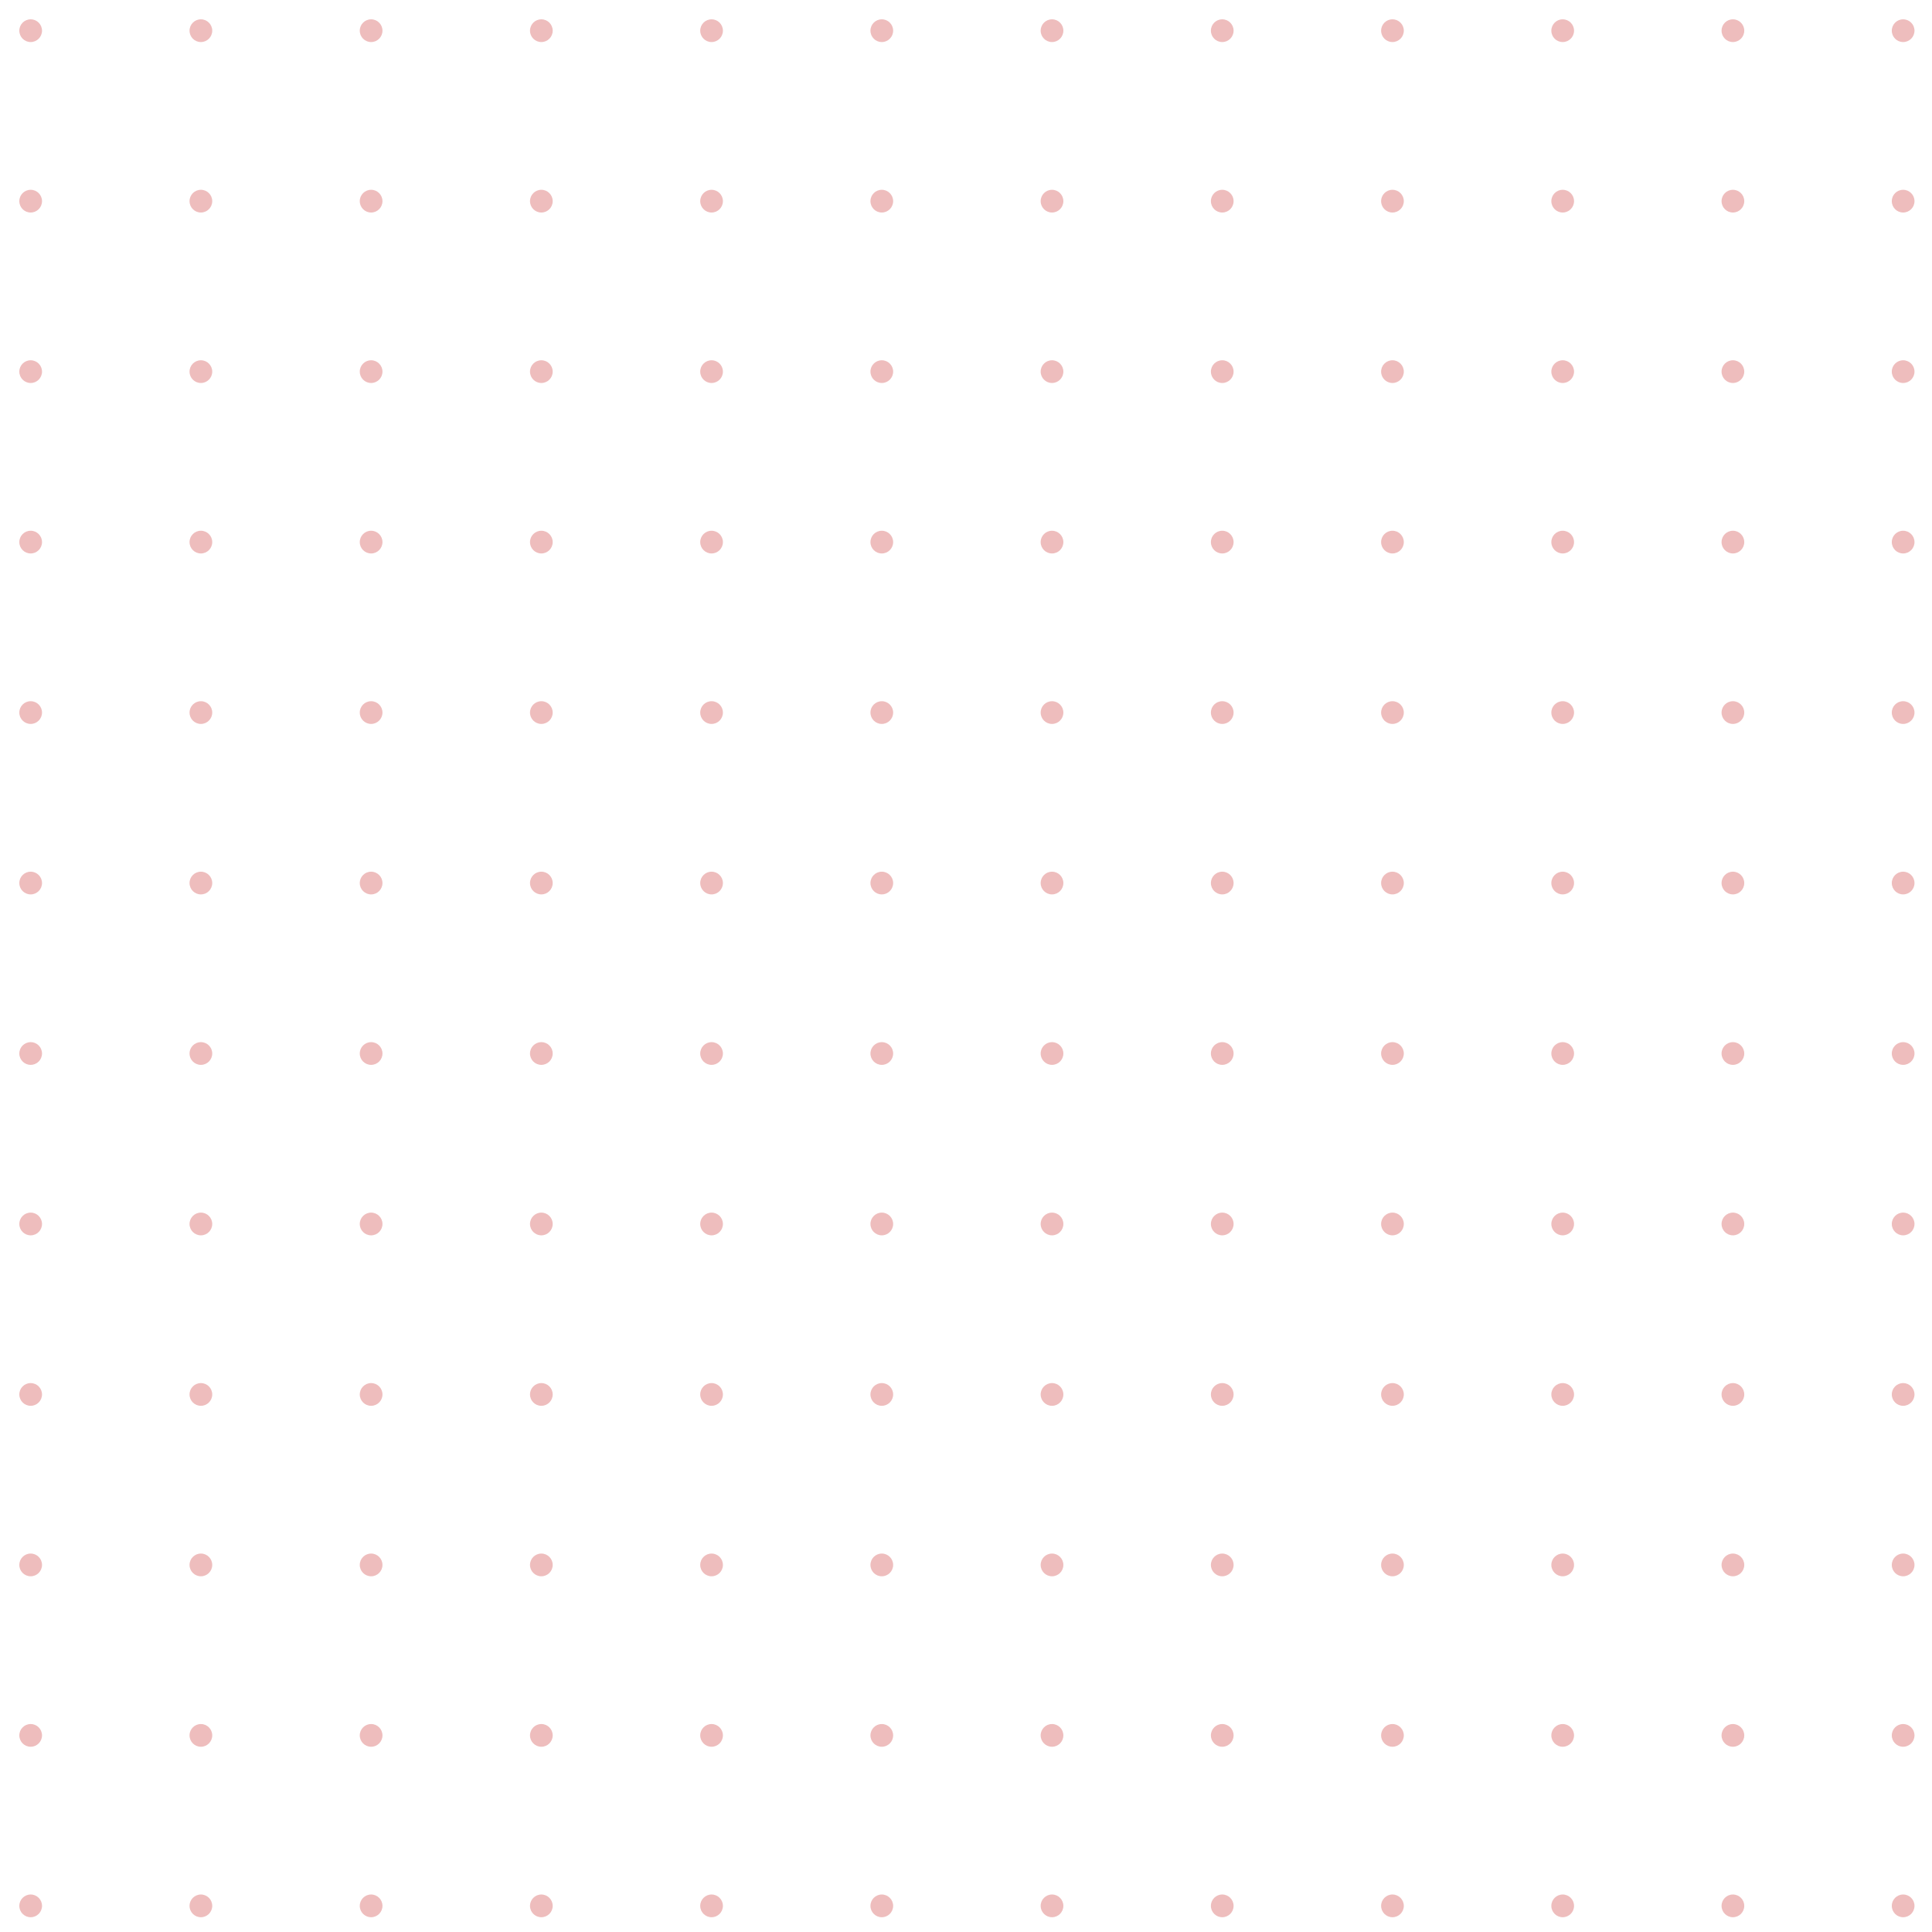
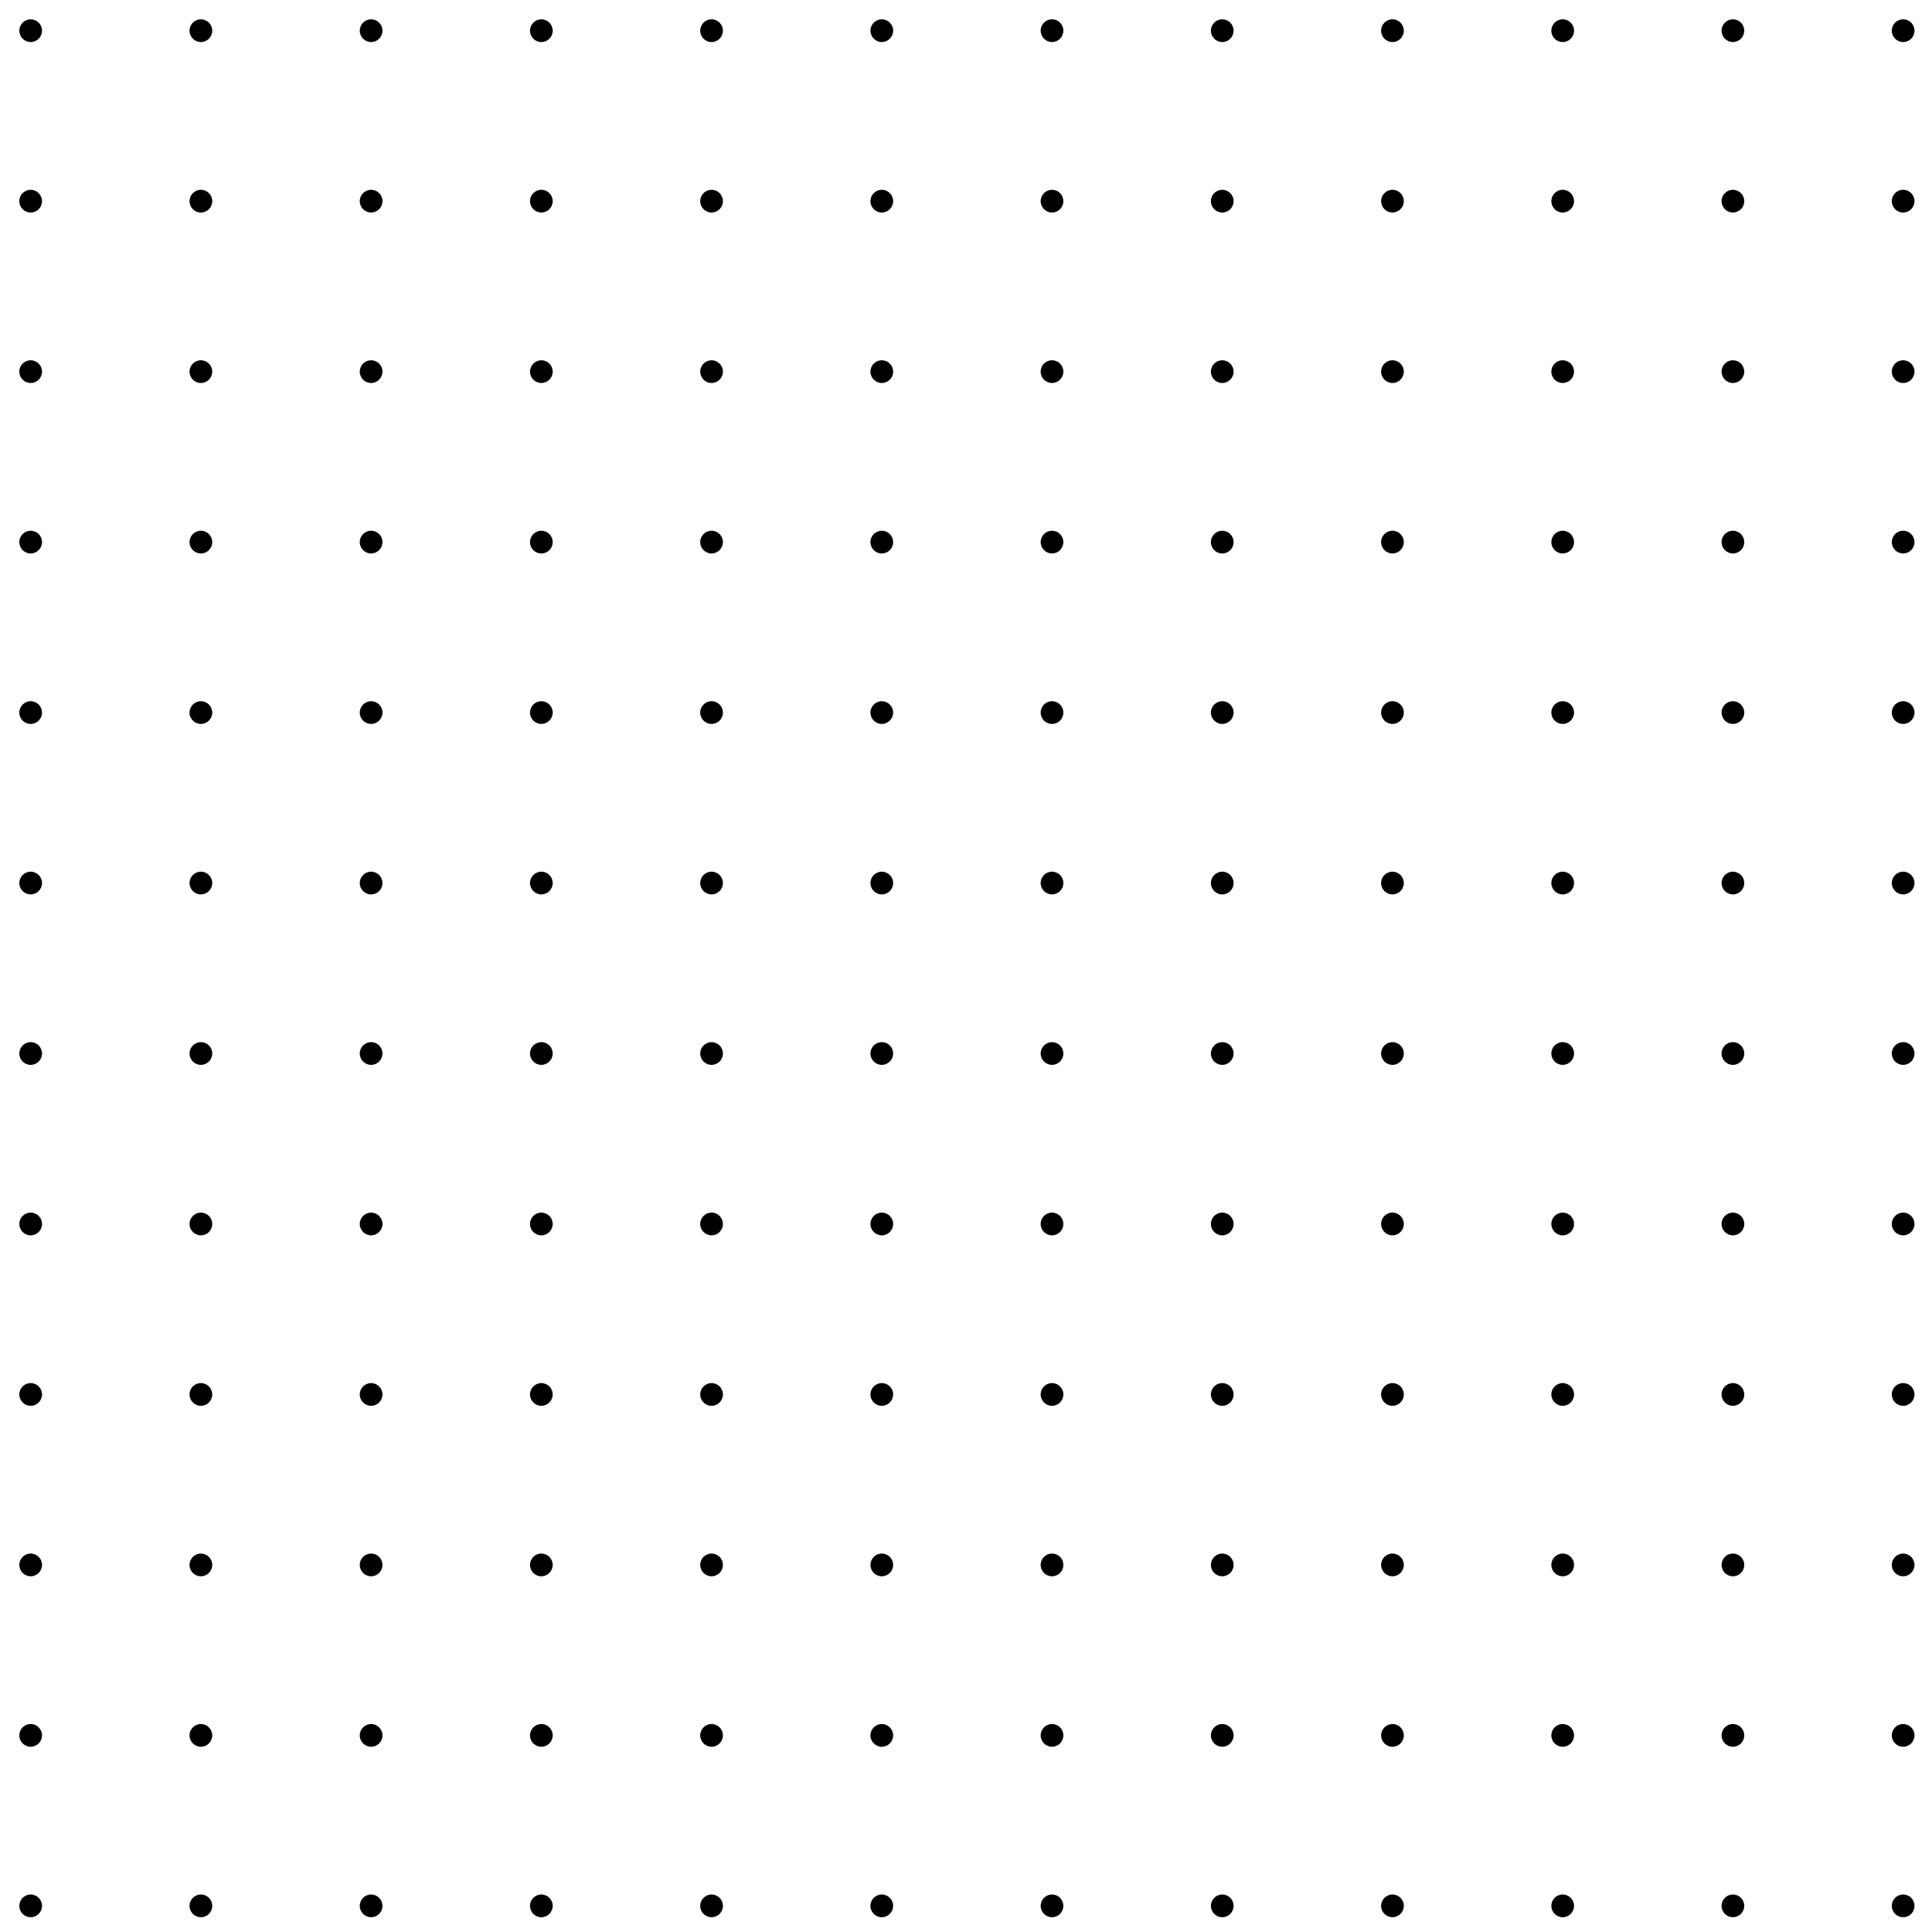
- <svg xmlns="http://www.w3.org/2000/svg" width="144" height="144" viewBox="0 0 144 144" fill="none">
-   <ellipse cx="2.286" cy="2.287" rx="0.846" ry="0.847" fill="#EEBDBD" />
-   <ellipse cx="2.286" cy="14.993" rx="0.846" ry="0.847" fill="#EEBDBD" />
-   <ellipse cx="2.286" cy="27.699" rx="0.846" ry="0.847" fill="#EEBDBD" />
-   <ellipse cx="2.286" cy="40.405" rx="0.846" ry="0.847" fill="#EEBDBD" />
-   <ellipse cx="2.286" cy="53.111" rx="0.846" ry="0.847" fill="#EEBDBD" />
-   <ellipse cx="2.286" cy="65.817" rx="0.846" ry="0.847" fill="#EEBDBD" />
-   <ellipse cx="2.286" cy="78.522" rx="0.846" ry="0.847" fill="#EEBDBD" />
-   <ellipse cx="2.286" cy="91.228" rx="0.846" ry="0.847" fill="#EEBDBD" />
-   <ellipse cx="2.286" cy="103.934" rx="0.846" ry="0.847" fill="#EEBDBD" />
-   <ellipse cx="2.286" cy="116.64" rx="0.846" ry="0.847" fill="#EEBDBD" />
-   <ellipse cx="2.286" cy="129.346" rx="0.846" ry="0.847" fill="#EEBDBD" />
-   <ellipse cx="2.286" cy="142.052" rx="0.846" ry="0.847" fill="#EEBDBD" />
-   <ellipse cx="14.973" cy="2.287" rx="0.846" ry="0.847" fill="#EEBDBD" />
-   <ellipse cx="14.973" cy="14.993" rx="0.846" ry="0.847" fill="#EEBDBD" />
-   <ellipse cx="14.973" cy="27.699" rx="0.846" ry="0.847" fill="#EEBDBD" />
-   <ellipse cx="14.973" cy="40.405" rx="0.846" ry="0.847" fill="#EEBDBD" />
-   <ellipse cx="14.973" cy="53.111" rx="0.846" ry="0.847" fill="#EEBDBD" />
-   <ellipse cx="14.973" cy="65.817" rx="0.846" ry="0.847" fill="#EEBDBD" />
-   <ellipse cx="14.973" cy="78.522" rx="0.846" ry="0.847" fill="#EEBDBD" />
-   <ellipse cx="14.973" cy="91.228" rx="0.846" ry="0.847" fill="#EEBDBD" />
-   <ellipse cx="14.973" cy="103.934" rx="0.846" ry="0.847" fill="#EEBDBD" />
-   <ellipse cx="14.973" cy="116.64" rx="0.846" ry="0.847" fill="#EEBDBD" />
-   <ellipse cx="14.973" cy="129.346" rx="0.846" ry="0.847" fill="#EEBDBD" />
-   <ellipse cx="14.973" cy="142.052" rx="0.846" ry="0.847" fill="#EEBDBD" />
-   <ellipse cx="27.661" cy="2.287" rx="0.846" ry="0.847" fill="#EEBDBD" />
-   <ellipse cx="27.661" cy="14.993" rx="0.846" ry="0.847" fill="#EEBDBD" />
-   <ellipse cx="27.661" cy="27.699" rx="0.846" ry="0.847" fill="#EEBDBD" />
-   <ellipse cx="27.661" cy="40.405" rx="0.846" ry="0.847" fill="#EEBDBD" />
-   <ellipse cx="27.661" cy="53.111" rx="0.846" ry="0.847" fill="#EEBDBD" />
-   <ellipse cx="27.661" cy="65.817" rx="0.846" ry="0.847" fill="#EEBDBD" />
-   <ellipse cx="27.661" cy="78.522" rx="0.846" ry="0.847" fill="#EEBDBD" />
-   <ellipse cx="27.661" cy="91.228" rx="0.846" ry="0.847" fill="#EEBDBD" />
-   <ellipse cx="27.661" cy="103.934" rx="0.846" ry="0.847" fill="#EEBDBD" />
-   <ellipse cx="27.661" cy="116.64" rx="0.846" ry="0.847" fill="#EEBDBD" />
-   <ellipse cx="27.661" cy="129.346" rx="0.846" ry="0.847" fill="#EEBDBD" />
-   <ellipse cx="27.661" cy="142.052" rx="0.846" ry="0.847" fill="#EEBDBD" />
-   <ellipse cx="40.349" cy="2.287" rx="0.846" ry="0.847" fill="#EEBDBD" />
-   <ellipse cx="40.349" cy="14.993" rx="0.846" ry="0.847" fill="#EEBDBD" />
-   <ellipse cx="40.349" cy="27.699" rx="0.846" ry="0.847" fill="#EEBDBD" />
-   <ellipse cx="40.349" cy="40.405" rx="0.846" ry="0.847" fill="#EEBDBD" />
-   <ellipse cx="40.349" cy="53.111" rx="0.846" ry="0.847" fill="#EEBDBD" />
-   <ellipse cx="40.349" cy="65.817" rx="0.846" ry="0.847" fill="#EEBDBD" />
-   <ellipse cx="40.349" cy="78.522" rx="0.846" ry="0.847" fill="#EEBDBD" />
-   <ellipse cx="40.349" cy="91.228" rx="0.846" ry="0.847" fill="#EEBDBD" />
-   <ellipse cx="40.349" cy="103.934" rx="0.846" ry="0.847" fill="#EEBDBD" />
-   <ellipse cx="40.349" cy="116.64" rx="0.846" ry="0.847" fill="#EEBDBD" />
-   <ellipse cx="40.349" cy="129.346" rx="0.846" ry="0.847" fill="#EEBDBD" />
-   <ellipse cx="40.349" cy="142.052" rx="0.846" ry="0.847" fill="#EEBDBD" />
-   <ellipse cx="53.036" cy="2.287" rx="0.846" ry="0.847" fill="#EEBDBD" />
-   <ellipse cx="53.036" cy="14.993" rx="0.846" ry="0.847" fill="#EEBDBD" />
-   <ellipse cx="53.036" cy="27.699" rx="0.846" ry="0.847" fill="#EEBDBD" />
-   <ellipse cx="53.036" cy="40.405" rx="0.846" ry="0.847" fill="#EEBDBD" />
-   <ellipse cx="53.036" cy="53.111" rx="0.846" ry="0.847" fill="#EEBDBD" />
-   <ellipse cx="53.036" cy="65.817" rx="0.846" ry="0.847" fill="#EEBDBD" />
-   <ellipse cx="53.036" cy="78.522" rx="0.846" ry="0.847" fill="#EEBDBD" />
-   <ellipse cx="53.036" cy="91.228" rx="0.846" ry="0.847" fill="#EEBDBD" />
-   <ellipse cx="53.036" cy="103.934" rx="0.846" ry="0.847" fill="#EEBDBD" />
-   <ellipse cx="53.036" cy="116.64" rx="0.846" ry="0.847" fill="#EEBDBD" />
-   <ellipse cx="53.036" cy="129.346" rx="0.846" ry="0.847" fill="#EEBDBD" />
-   <ellipse cx="53.036" cy="142.052" rx="0.846" ry="0.847" fill="#EEBDBD" />
-   <ellipse cx="65.724" cy="2.287" rx="0.846" ry="0.847" fill="#EEBDBD" />
-   <ellipse cx="65.724" cy="14.993" rx="0.846" ry="0.847" fill="#EEBDBD" />
-   <ellipse cx="65.724" cy="27.699" rx="0.846" ry="0.847" fill="#EEBDBD" />
-   <ellipse cx="65.724" cy="40.405" rx="0.846" ry="0.847" fill="#EEBDBD" />
-   <ellipse cx="65.724" cy="53.111" rx="0.846" ry="0.847" fill="#EEBDBD" />
-   <ellipse cx="65.724" cy="65.817" rx="0.846" ry="0.847" fill="#EEBDBD" />
-   <ellipse cx="65.724" cy="78.522" rx="0.846" ry="0.847" fill="#EEBDBD" />
-   <ellipse cx="65.724" cy="91.228" rx="0.846" ry="0.847" fill="#EEBDBD" />
-   <ellipse cx="65.724" cy="103.934" rx="0.846" ry="0.847" fill="#EEBDBD" />
-   <ellipse cx="65.724" cy="116.64" rx="0.846" ry="0.847" fill="#EEBDBD" />
-   <ellipse cx="65.724" cy="129.346" rx="0.846" ry="0.847" fill="#EEBDBD" />
-   <ellipse cx="65.724" cy="142.052" rx="0.846" ry="0.847" fill="#EEBDBD" />
-   <ellipse cx="78.411" cy="2.287" rx="0.846" ry="0.847" fill="#EEBDBD" />
-   <ellipse cx="78.411" cy="14.993" rx="0.846" ry="0.847" fill="#EEBDBD" />
-   <ellipse cx="78.411" cy="27.699" rx="0.846" ry="0.847" fill="#EEBDBD" />
-   <ellipse cx="78.411" cy="40.405" rx="0.846" ry="0.847" fill="#EEBDBD" />
-   <ellipse cx="78.411" cy="53.111" rx="0.846" ry="0.847" fill="#EEBDBD" />
-   <ellipse cx="78.411" cy="65.817" rx="0.846" ry="0.847" fill="#EEBDBD" />
-   <ellipse cx="78.411" cy="78.522" rx="0.846" ry="0.847" fill="#EEBDBD" />
-   <ellipse cx="78.411" cy="91.228" rx="0.846" ry="0.847" fill="#EEBDBD" />
-   <ellipse cx="78.411" cy="103.934" rx="0.846" ry="0.847" fill="#EEBDBD" />
-   <ellipse cx="78.411" cy="116.64" rx="0.846" ry="0.847" fill="#EEBDBD" />
-   <ellipse cx="78.411" cy="129.346" rx="0.846" ry="0.847" fill="#EEBDBD" />
-   <ellipse cx="78.411" cy="142.052" rx="0.846" ry="0.847" fill="#EEBDBD" />
-   <ellipse cx="91.099" cy="2.287" rx="0.846" ry="0.847" fill="#EEBDBD" />
-   <ellipse cx="103.786" cy="2.287" rx="0.846" ry="0.847" fill="#EEBDBD" />
-   <ellipse cx="116.474" cy="2.287" rx="0.846" ry="0.847" fill="#EEBDBD" />
-   <ellipse cx="129.161" cy="2.287" rx="0.846" ry="0.847" fill="#EEBDBD" />
-   <ellipse cx="141.849" cy="2.287" rx="0.846" ry="0.847" fill="#EEBDBD" />
-   <ellipse cx="91.099" cy="14.993" rx="0.846" ry="0.847" fill="#EEBDBD" />
-   <ellipse cx="103.786" cy="14.993" rx="0.846" ry="0.847" fill="#EEBDBD" />
-   <ellipse cx="116.474" cy="14.993" rx="0.846" ry="0.847" fill="#EEBDBD" />
-   <ellipse cx="129.161" cy="14.993" rx="0.846" ry="0.847" fill="#EEBDBD" />
-   <ellipse cx="141.849" cy="14.993" rx="0.846" ry="0.847" fill="#EEBDBD" />
-   <ellipse cx="91.099" cy="27.699" rx="0.846" ry="0.847" fill="#EEBDBD" />
-   <ellipse cx="103.786" cy="27.699" rx="0.846" ry="0.847" fill="#EEBDBD" />
-   <ellipse cx="116.474" cy="27.699" rx="0.846" ry="0.847" fill="#EEBDBD" />
-   <ellipse cx="129.161" cy="27.699" rx="0.846" ry="0.847" fill="#EEBDBD" />
-   <ellipse cx="141.849" cy="27.699" rx="0.846" ry="0.847" fill="#EEBDBD" />
-   <ellipse cx="91.099" cy="40.405" rx="0.846" ry="0.847" fill="#EEBDBD" />
-   <ellipse cx="103.786" cy="40.405" rx="0.846" ry="0.847" fill="#EEBDBD" />
-   <ellipse cx="116.474" cy="40.405" rx="0.846" ry="0.847" fill="#EEBDBD" />
-   <ellipse cx="129.161" cy="40.405" rx="0.846" ry="0.847" fill="#EEBDBD" />
-   <ellipse cx="141.849" cy="40.405" rx="0.846" ry="0.847" fill="#EEBDBD" />
-   <ellipse cx="91.099" cy="53.111" rx="0.846" ry="0.847" fill="#EEBDBD" />
-   <ellipse cx="103.786" cy="53.111" rx="0.846" ry="0.847" fill="#EEBDBD" />
-   <ellipse cx="116.474" cy="53.111" rx="0.846" ry="0.847" fill="#EEBDBD" />
-   <ellipse cx="129.161" cy="53.111" rx="0.846" ry="0.847" fill="#EEBDBD" />
-   <ellipse cx="141.849" cy="53.111" rx="0.846" ry="0.847" fill="#EEBDBD" />
-   <ellipse cx="91.099" cy="65.817" rx="0.846" ry="0.847" fill="#EEBDBD" />
-   <ellipse cx="103.786" cy="65.817" rx="0.846" ry="0.847" fill="#EEBDBD" />
-   <ellipse cx="116.474" cy="65.817" rx="0.846" ry="0.847" fill="#EEBDBD" />
-   <ellipse cx="129.161" cy="65.817" rx="0.846" ry="0.847" fill="#EEBDBD" />
-   <ellipse cx="141.849" cy="65.817" rx="0.846" ry="0.847" fill="#EEBDBD" />
-   <ellipse cx="91.099" cy="78.522" rx="0.846" ry="0.847" fill="#EEBDBD" />
-   <ellipse cx="103.786" cy="78.522" rx="0.846" ry="0.847" fill="#EEBDBD" />
-   <ellipse cx="116.474" cy="78.522" rx="0.846" ry="0.847" fill="#EEBDBD" />
-   <ellipse cx="129.161" cy="78.522" rx="0.846" ry="0.847" fill="#EEBDBD" />
-   <ellipse cx="141.849" cy="78.522" rx="0.846" ry="0.847" fill="#EEBDBD" />
-   <ellipse cx="91.099" cy="91.228" rx="0.846" ry="0.847" fill="#EEBDBD" />
-   <ellipse cx="103.786" cy="91.228" rx="0.846" ry="0.847" fill="#EEBDBD" />
-   <ellipse cx="116.474" cy="91.228" rx="0.846" ry="0.847" fill="#EEBDBD" />
-   <ellipse cx="129.161" cy="91.228" rx="0.846" ry="0.847" fill="#EEBDBD" />
-   <ellipse cx="141.849" cy="91.228" rx="0.846" ry="0.847" fill="#EEBDBD" />
-   <ellipse cx="91.099" cy="103.934" rx="0.846" ry="0.847" fill="#EEBDBD" />
-   <ellipse cx="103.786" cy="103.934" rx="0.846" ry="0.847" fill="#EEBDBD" />
-   <ellipse cx="116.474" cy="103.934" rx="0.846" ry="0.847" fill="#EEBDBD" />
-   <ellipse cx="129.161" cy="103.934" rx="0.846" ry="0.847" fill="#EEBDBD" />
-   <ellipse cx="141.849" cy="103.934" rx="0.846" ry="0.847" fill="#EEBDBD" />
-   <ellipse cx="91.099" cy="116.64" rx="0.846" ry="0.847" fill="#EEBDBD" />
-   <ellipse cx="103.786" cy="116.64" rx="0.846" ry="0.847" fill="#EEBDBD" />
-   <ellipse cx="116.474" cy="116.64" rx="0.846" ry="0.847" fill="#EEBDBD" />
-   <ellipse cx="129.161" cy="116.64" rx="0.846" ry="0.847" fill="#EEBDBD" />
-   <ellipse cx="141.849" cy="116.64" rx="0.846" ry="0.847" fill="#EEBDBD" />
-   <ellipse cx="91.099" cy="129.346" rx="0.846" ry="0.847" fill="#EEBDBD" />
-   <ellipse cx="103.786" cy="129.346" rx="0.846" ry="0.847" fill="#EEBDBD" />
-   <ellipse cx="116.474" cy="129.346" rx="0.846" ry="0.847" fill="#EEBDBD" />
-   <ellipse cx="129.161" cy="129.346" rx="0.846" ry="0.847" fill="#EEBDBD" />
-   <ellipse cx="141.849" cy="129.346" rx="0.846" ry="0.847" fill="#EEBDBD" />
-   <ellipse cx="91.099" cy="142.052" rx="0.846" ry="0.847" fill="#EEBDBD" />
-   <ellipse cx="103.786" cy="142.052" rx="0.846" ry="0.847" fill="#EEBDBD" />
-   <ellipse cx="116.474" cy="142.052" rx="0.846" ry="0.847" fill="#EEBDBD" />
-   <ellipse cx="129.161" cy="142.052" rx="0.846" ry="0.847" fill="#EEBDBD" />
-   <ellipse cx="141.849" cy="142.052" rx="0.846" ry="0.847" fill="#EEBDBD" />
+ <svg xmlns="http://www.w3.org/2000/svg" width="144" height="144" viewBox="0 0 144 144" fill="currentColor">
+   <ellipse cx="2.286" cy="2.287" rx="0.846" ry="0.847" />
+   <ellipse cx="2.286" cy="14.993" rx="0.846" ry="0.847" />
+   <ellipse cx="2.286" cy="27.699" rx="0.846" ry="0.847" />
+   <ellipse cx="2.286" cy="40.405" rx="0.846" ry="0.847" />
+   <ellipse cx="2.286" cy="53.111" rx="0.846" ry="0.847" />
+   <ellipse cx="2.286" cy="65.817" rx="0.846" ry="0.847" />
+   <ellipse cx="2.286" cy="78.522" rx="0.846" ry="0.847" />
+   <ellipse cx="2.286" cy="91.228" rx="0.846" ry="0.847" />
+   <ellipse cx="2.286" cy="103.934" rx="0.846" ry="0.847" />
+   <ellipse cx="2.286" cy="116.64" rx="0.846" ry="0.847" />
+   <ellipse cx="2.286" cy="129.346" rx="0.846" ry="0.847" />
+   <ellipse cx="2.286" cy="142.052" rx="0.846" ry="0.847" />
+   <ellipse cx="14.973" cy="2.287" rx="0.846" ry="0.847" />
+   <ellipse cx="14.973" cy="14.993" rx="0.846" ry="0.847" />
+   <ellipse cx="14.973" cy="27.699" rx="0.846" ry="0.847" />
+   <ellipse cx="14.973" cy="40.405" rx="0.846" ry="0.847" />
+   <ellipse cx="14.973" cy="53.111" rx="0.846" ry="0.847" />
+   <ellipse cx="14.973" cy="65.817" rx="0.846" ry="0.847" />
+   <ellipse cx="14.973" cy="78.522" rx="0.846" ry="0.847" />
+   <ellipse cx="14.973" cy="91.228" rx="0.846" ry="0.847" />
+   <ellipse cx="14.973" cy="103.934" rx="0.846" ry="0.847" />
+   <ellipse cx="14.973" cy="116.64" rx="0.846" ry="0.847" />
+   <ellipse cx="14.973" cy="129.346" rx="0.846" ry="0.847" />
+   <ellipse cx="14.973" cy="142.052" rx="0.846" ry="0.847" />
+   <ellipse cx="27.661" cy="2.287" rx="0.846" ry="0.847" />
+   <ellipse cx="27.661" cy="14.993" rx="0.846" ry="0.847" />
+   <ellipse cx="27.661" cy="27.699" rx="0.846" ry="0.847" />
+   <ellipse cx="27.661" cy="40.405" rx="0.846" ry="0.847" />
+   <ellipse cx="27.661" cy="53.111" rx="0.846" ry="0.847" />
+   <ellipse cx="27.661" cy="65.817" rx="0.846" ry="0.847" />
+   <ellipse cx="27.661" cy="78.522" rx="0.846" ry="0.847" />
+   <ellipse cx="27.661" cy="91.228" rx="0.846" ry="0.847" />
+   <ellipse cx="27.661" cy="103.934" rx="0.846" ry="0.847" />
+   <ellipse cx="27.661" cy="116.64" rx="0.846" ry="0.847" />
+   <ellipse cx="27.661" cy="129.346" rx="0.846" ry="0.847" />
+   <ellipse cx="27.661" cy="142.052" rx="0.846" ry="0.847" />
+   <ellipse cx="40.349" cy="2.287" rx="0.846" ry="0.847" />
+   <ellipse cx="40.349" cy="14.993" rx="0.846" ry="0.847" />
+   <ellipse cx="40.349" cy="27.699" rx="0.846" ry="0.847" />
+   <ellipse cx="40.349" cy="40.405" rx="0.846" ry="0.847" />
+   <ellipse cx="40.349" cy="53.111" rx="0.846" ry="0.847" />
+   <ellipse cx="40.349" cy="65.817" rx="0.846" ry="0.847" />
+   <ellipse cx="40.349" cy="78.522" rx="0.846" ry="0.847" />
+   <ellipse cx="40.349" cy="91.228" rx="0.846" ry="0.847" />
+   <ellipse cx="40.349" cy="103.934" rx="0.846" ry="0.847" />
+   <ellipse cx="40.349" cy="116.64" rx="0.846" ry="0.847" />
+   <ellipse cx="40.349" cy="129.346" rx="0.846" ry="0.847" />
+   <ellipse cx="40.349" cy="142.052" rx="0.846" ry="0.847" />
+   <ellipse cx="53.036" cy="2.287" rx="0.846" ry="0.847" />
+   <ellipse cx="53.036" cy="14.993" rx="0.846" ry="0.847" />
+   <ellipse cx="53.036" cy="27.699" rx="0.846" ry="0.847" />
+   <ellipse cx="53.036" cy="40.405" rx="0.846" ry="0.847" />
+   <ellipse cx="53.036" cy="53.111" rx="0.846" ry="0.847" />
+   <ellipse cx="53.036" cy="65.817" rx="0.846" ry="0.847" />
+   <ellipse cx="53.036" cy="78.522" rx="0.846" ry="0.847" />
+   <ellipse cx="53.036" cy="91.228" rx="0.846" ry="0.847" />
+   <ellipse cx="53.036" cy="103.934" rx="0.846" ry="0.847" />
+   <ellipse cx="53.036" cy="116.64" rx="0.846" ry="0.847" />
+   <ellipse cx="53.036" cy="129.346" rx="0.846" ry="0.847" />
+   <ellipse cx="53.036" cy="142.052" rx="0.846" ry="0.847" />
+   <ellipse cx="65.724" cy="2.287" rx="0.846" ry="0.847" />
+   <ellipse cx="65.724" cy="14.993" rx="0.846" ry="0.847" />
+   <ellipse cx="65.724" cy="27.699" rx="0.846" ry="0.847" />
+   <ellipse cx="65.724" cy="40.405" rx="0.846" ry="0.847" />
+   <ellipse cx="65.724" cy="53.111" rx="0.846" ry="0.847" />
+   <ellipse cx="65.724" cy="65.817" rx="0.846" ry="0.847" />
+   <ellipse cx="65.724" cy="78.522" rx="0.846" ry="0.847" />
+   <ellipse cx="65.724" cy="91.228" rx="0.846" ry="0.847" />
+   <ellipse cx="65.724" cy="103.934" rx="0.846" ry="0.847" />
+   <ellipse cx="65.724" cy="116.64" rx="0.846" ry="0.847" />
+   <ellipse cx="65.724" cy="129.346" rx="0.846" ry="0.847" />
+   <ellipse cx="65.724" cy="142.052" rx="0.846" ry="0.847" />
+   <ellipse cx="78.411" cy="2.287" rx="0.846" ry="0.847" />
+   <ellipse cx="78.411" cy="14.993" rx="0.846" ry="0.847" />
+   <ellipse cx="78.411" cy="27.699" rx="0.846" ry="0.847" />
+   <ellipse cx="78.411" cy="40.405" rx="0.846" ry="0.847" />
+   <ellipse cx="78.411" cy="53.111" rx="0.846" ry="0.847" />
+   <ellipse cx="78.411" cy="65.817" rx="0.846" ry="0.847" />
+   <ellipse cx="78.411" cy="78.522" rx="0.846" ry="0.847" />
+   <ellipse cx="78.411" cy="91.228" rx="0.846" ry="0.847" />
+   <ellipse cx="78.411" cy="103.934" rx="0.846" ry="0.847" />
+   <ellipse cx="78.411" cy="116.64" rx="0.846" ry="0.847" />
+   <ellipse cx="78.411" cy="129.346" rx="0.846" ry="0.847" />
+   <ellipse cx="78.411" cy="142.052" rx="0.846" ry="0.847" />
+   <ellipse cx="91.099" cy="2.287" rx="0.846" ry="0.847" />
+   <ellipse cx="103.786" cy="2.287" rx="0.846" ry="0.847" />
+   <ellipse cx="116.474" cy="2.287" rx="0.846" ry="0.847" />
+   <ellipse cx="129.161" cy="2.287" rx="0.846" ry="0.847" />
+   <ellipse cx="141.849" cy="2.287" rx="0.846" ry="0.847" />
+   <ellipse cx="91.099" cy="14.993" rx="0.846" ry="0.847" />
+   <ellipse cx="103.786" cy="14.993" rx="0.846" ry="0.847" />
+   <ellipse cx="116.474" cy="14.993" rx="0.846" ry="0.847" />
+   <ellipse cx="129.161" cy="14.993" rx="0.846" ry="0.847" />
+   <ellipse cx="141.849" cy="14.993" rx="0.846" ry="0.847" />
+   <ellipse cx="91.099" cy="27.699" rx="0.846" ry="0.847" />
+   <ellipse cx="103.786" cy="27.699" rx="0.846" ry="0.847" />
+   <ellipse cx="116.474" cy="27.699" rx="0.846" ry="0.847" />
+   <ellipse cx="129.161" cy="27.699" rx="0.846" ry="0.847" />
+   <ellipse cx="141.849" cy="27.699" rx="0.846" ry="0.847" />
+   <ellipse cx="91.099" cy="40.405" rx="0.846" ry="0.847" />
+   <ellipse cx="103.786" cy="40.405" rx="0.846" ry="0.847" />
+   <ellipse cx="116.474" cy="40.405" rx="0.846" ry="0.847" />
+   <ellipse cx="129.161" cy="40.405" rx="0.846" ry="0.847" />
+   <ellipse cx="141.849" cy="40.405" rx="0.846" ry="0.847" />
+   <ellipse cx="91.099" cy="53.111" rx="0.846" ry="0.847" />
+   <ellipse cx="103.786" cy="53.111" rx="0.846" ry="0.847" />
+   <ellipse cx="116.474" cy="53.111" rx="0.846" ry="0.847" />
+   <ellipse cx="129.161" cy="53.111" rx="0.846" ry="0.847" />
+   <ellipse cx="141.849" cy="53.111" rx="0.846" ry="0.847" />
+   <ellipse cx="91.099" cy="65.817" rx="0.846" ry="0.847" />
+   <ellipse cx="103.786" cy="65.817" rx="0.846" ry="0.847" />
+   <ellipse cx="116.474" cy="65.817" rx="0.846" ry="0.847" />
+   <ellipse cx="129.161" cy="65.817" rx="0.846" ry="0.847" />
+   <ellipse cx="141.849" cy="65.817" rx="0.846" ry="0.847" />
+   <ellipse cx="91.099" cy="78.522" rx="0.846" ry="0.847" />
+   <ellipse cx="103.786" cy="78.522" rx="0.846" ry="0.847" />
+   <ellipse cx="116.474" cy="78.522" rx="0.846" ry="0.847" />
+   <ellipse cx="129.161" cy="78.522" rx="0.846" ry="0.847" />
+   <ellipse cx="141.849" cy="78.522" rx="0.846" ry="0.847" />
+   <ellipse cx="91.099" cy="91.228" rx="0.846" ry="0.847" />
+   <ellipse cx="103.786" cy="91.228" rx="0.846" ry="0.847" />
+   <ellipse cx="116.474" cy="91.228" rx="0.846" ry="0.847" />
+   <ellipse cx="129.161" cy="91.228" rx="0.846" ry="0.847" />
+   <ellipse cx="141.849" cy="91.228" rx="0.846" ry="0.847" />
+   <ellipse cx="91.099" cy="103.934" rx="0.846" ry="0.847" />
+   <ellipse cx="103.786" cy="103.934" rx="0.846" ry="0.847" />
+   <ellipse cx="116.474" cy="103.934" rx="0.846" ry="0.847" />
+   <ellipse cx="129.161" cy="103.934" rx="0.846" ry="0.847" />
+   <ellipse cx="141.849" cy="103.934" rx="0.846" ry="0.847" />
+   <ellipse cx="91.099" cy="116.64" rx="0.846" ry="0.847" />
+   <ellipse cx="103.786" cy="116.64" rx="0.846" ry="0.847" />
+   <ellipse cx="116.474" cy="116.64" rx="0.846" ry="0.847" />
+   <ellipse cx="129.161" cy="116.64" rx="0.846" ry="0.847" />
+   <ellipse cx="141.849" cy="116.64" rx="0.846" ry="0.847" />
+   <ellipse cx="91.099" cy="129.346" rx="0.846" ry="0.847" />
+   <ellipse cx="103.786" cy="129.346" rx="0.846" ry="0.847" />
+   <ellipse cx="116.474" cy="129.346" rx="0.846" ry="0.847" />
+   <ellipse cx="129.161" cy="129.346" rx="0.846" ry="0.847" />
+   <ellipse cx="141.849" cy="129.346" rx="0.846" ry="0.847" />
+   <ellipse cx="91.099" cy="142.052" rx="0.846" ry="0.847" />
+   <ellipse cx="103.786" cy="142.052" rx="0.846" ry="0.847" />
+   <ellipse cx="116.474" cy="142.052" rx="0.846" ry="0.847" />
+   <ellipse cx="129.161" cy="142.052" rx="0.846" ry="0.847" />
+   <ellipse cx="141.849" cy="142.052" rx="0.846" ry="0.847" />
</svg>
